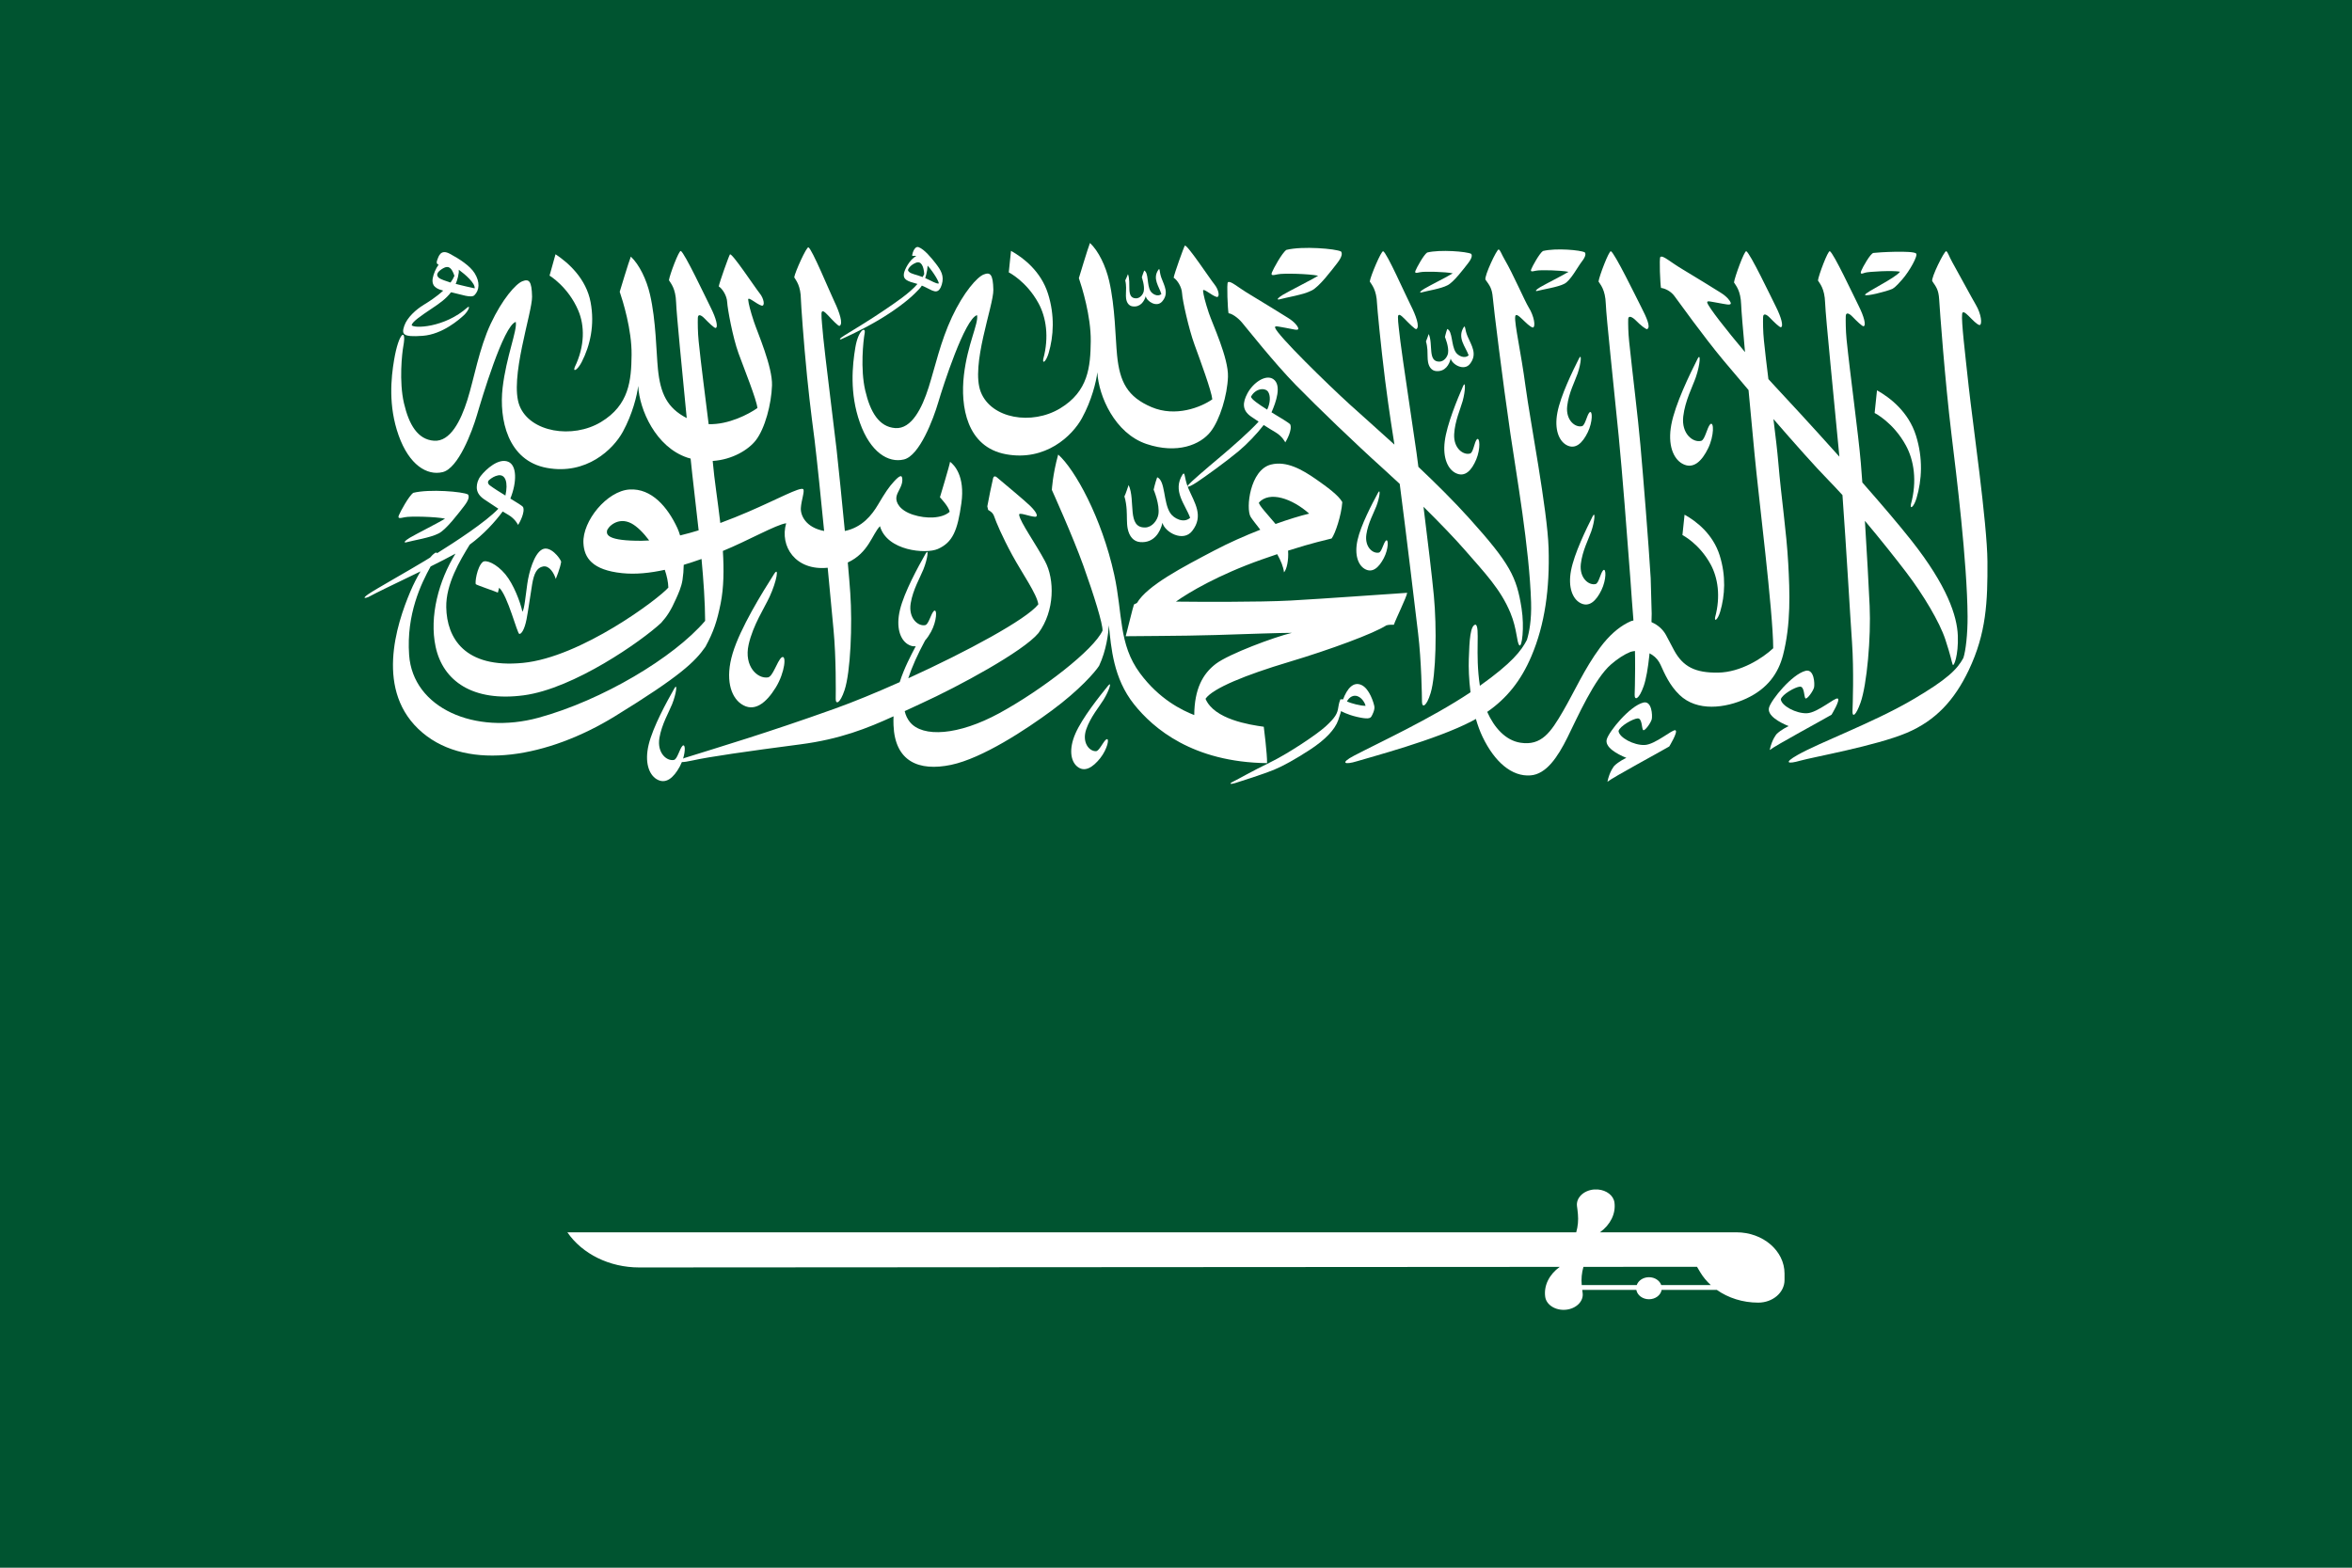
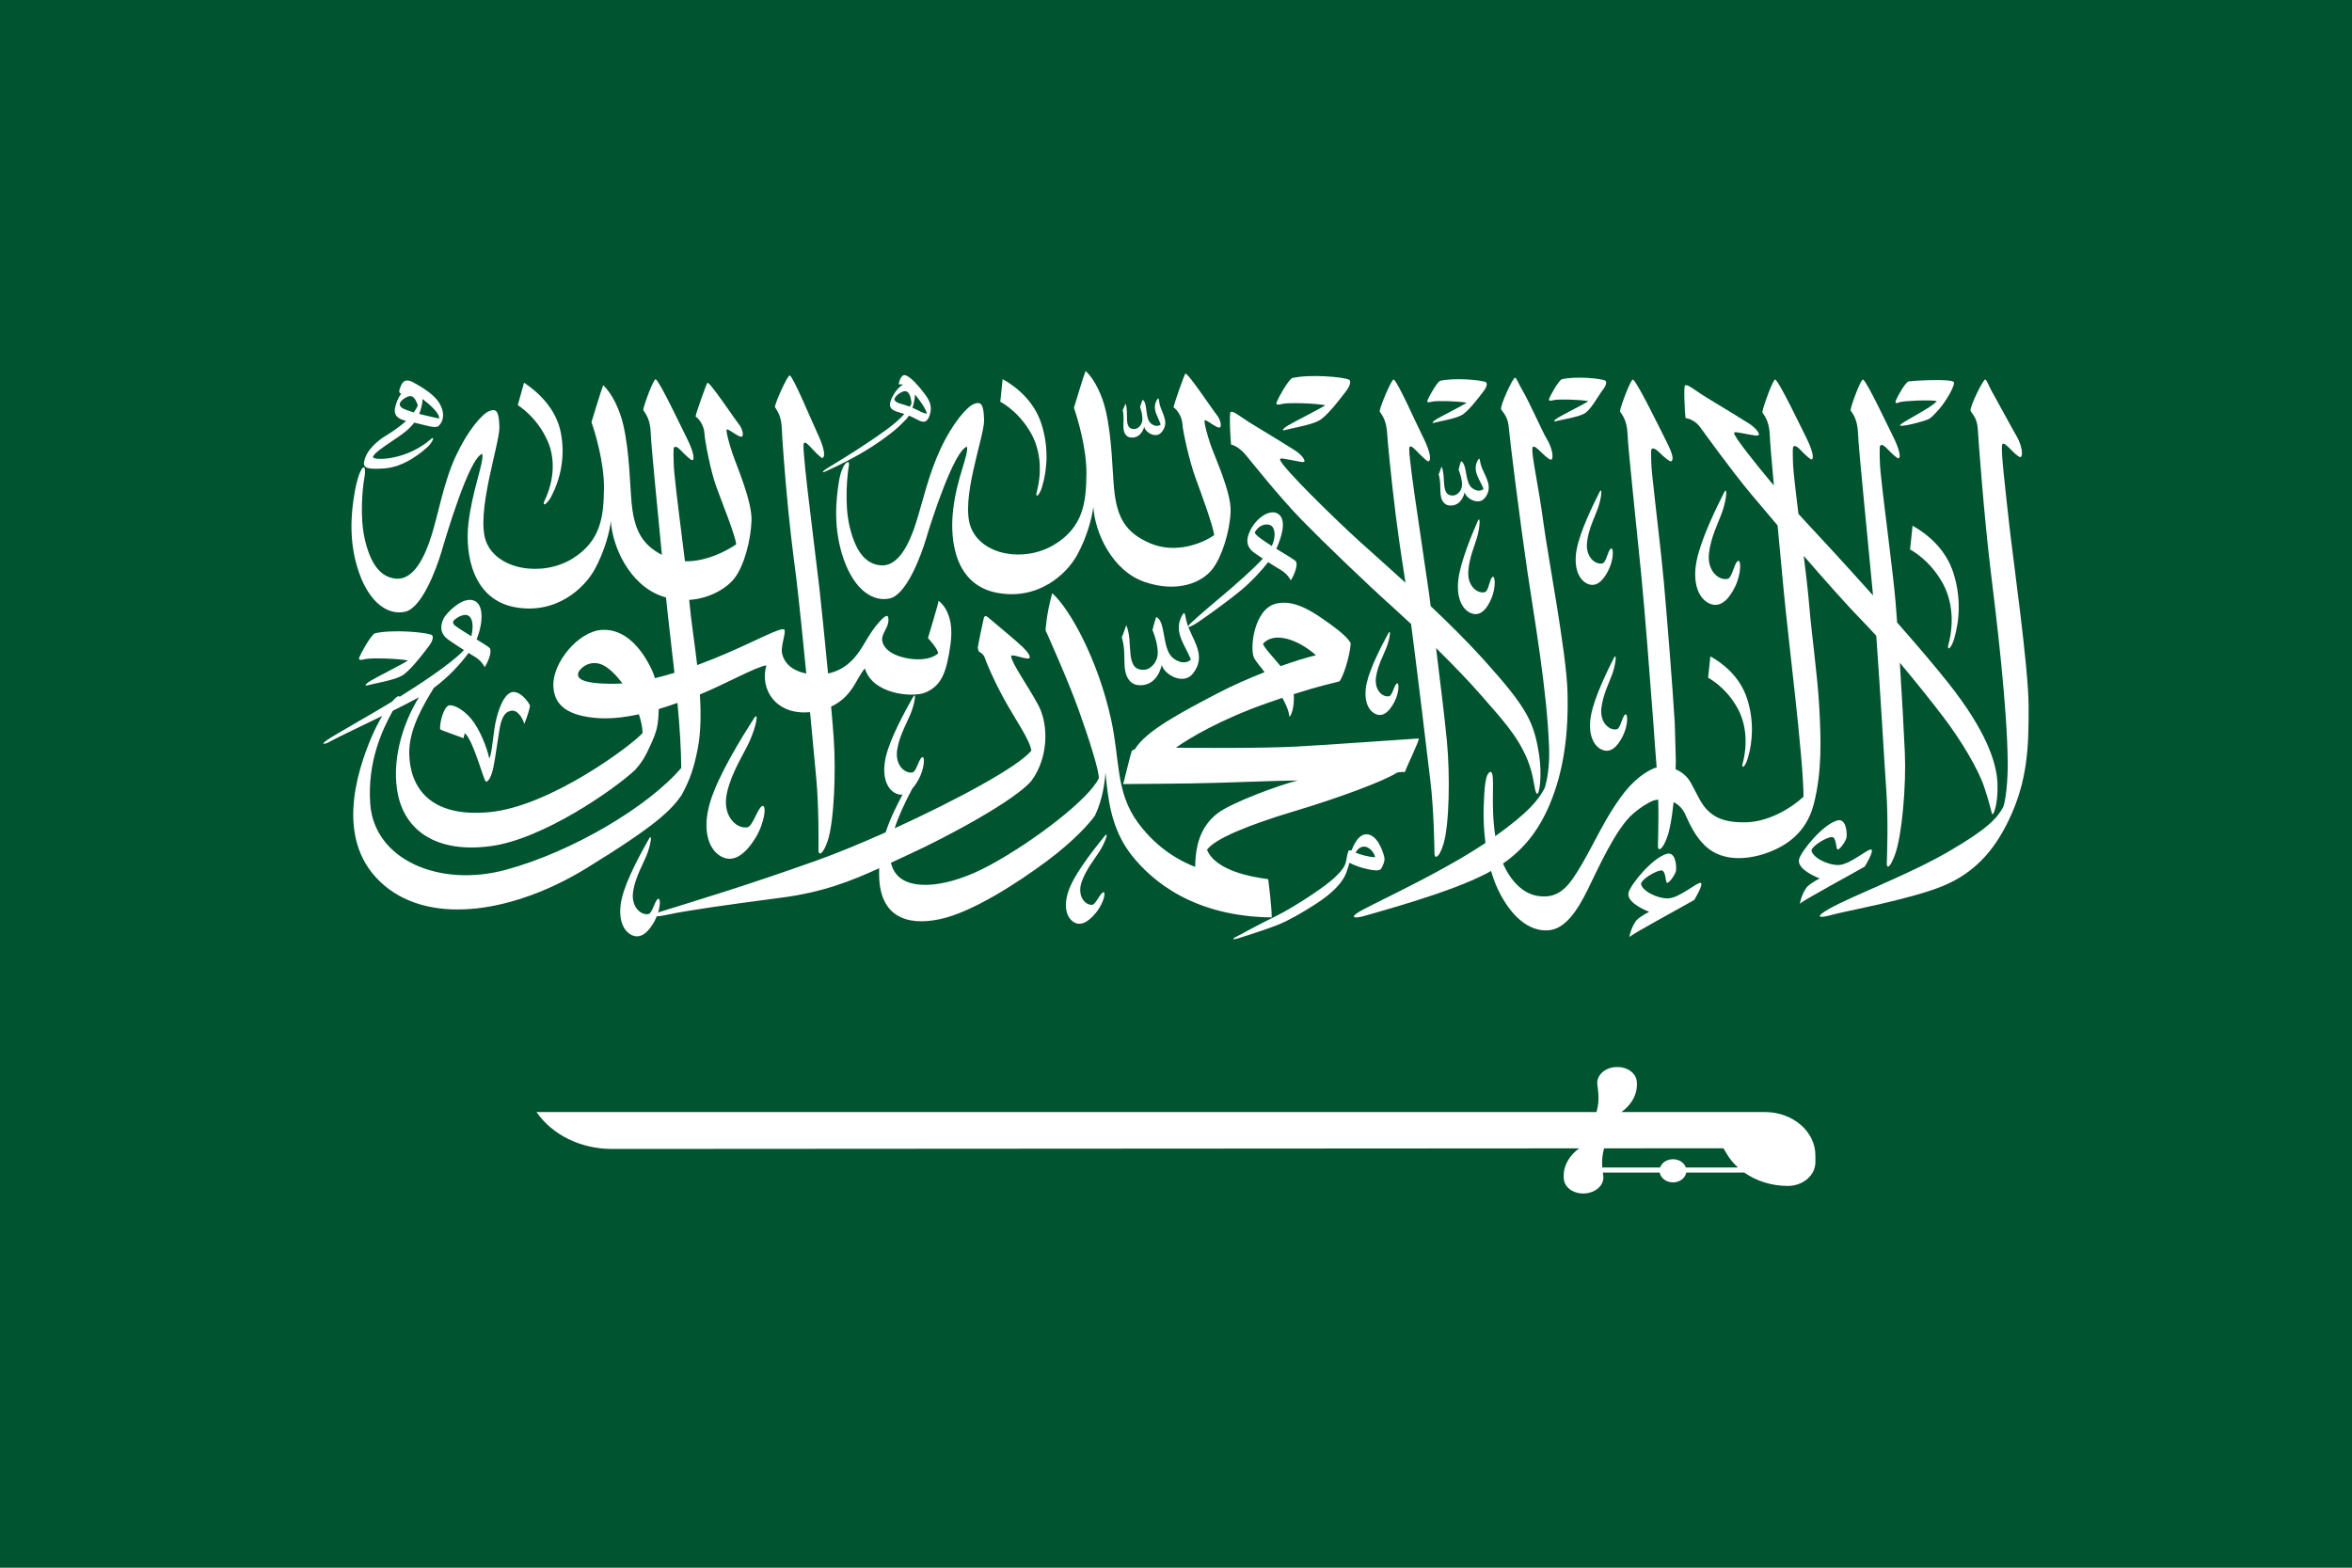
<svg xmlns="http://www.w3.org/2000/svg" width="900" height="600" enable-background="new 0 0 1773 1182" version="1.1" viewBox="0 0 900 600">
  <path id="green" d="m0 600h900v-600h-900z" fill="#005430" stroke-width=".375" />
-   <g transform="translate(450 300) scale(1.38) translate(-450 -300)">
+   <g transform="translate(450 300) scale(1.45) translate(-450 -300) translate(0 41)">
    <g id="white" transform="scale(.375)">
      <g id="shahada">
        <g transform="matrix(7.3042,0,0,-6.7531,1800,635.53)">
          <path d="m0 0c-0.023 4.162-1.516 15.373-1.895 19.134-0.378 3.761-0.759 7.173-0.667 7.972 0.09 0.771 1.187-1.072 1.767-1.221 0.3 0.065 0.166 1.229-0.379 2.223-0.369 0.675-1.627 3.199-2.39 4.678-0.359 0.7-0.439 1.106-0.612 1.192-0.172 0.086-1.561-2.945-1.409-3.281 0.379-0.616 0.639-0.91 0.698-1.998 0.06-1.088 0.58-8.856 1.243-14.744 0.499-4.442 1.594-14.012 1.633-19.962 0.011-1.941-0.188-3.791-0.427-4.564-0.613-1.214-1.571-2.309-5.139-4.567-4.011-2.539-9.362-4.652-11.662-6.066-1.43-0.882-0.956-1 0.289-0.614 1.242 0.386 7.664 1.623 10.784 3.049 2.929 1.342 4.83 3.587 6.273 6.862 1.782 4.049 1.918 7.485 1.893 11.907" fill="#fff" />
        </g>
        <g transform="matrix(7.3042,0,0,-6.7531,1709.3,422.03)">
          <path d="m0 0c0.31 0.13 2.877 0.273 3.568 0.119-0.454-0.702-3.532-2.256-3.545-2.541 0.084-0.192 2.126 0.355 2.77 0.659 0.421 0.274 0.702 0.698 1.014 1.05 0.736 0.916 1.609 2.615 1.389 2.828-0.357 0.344-3.856 0.13-4.317 0.059-0.309-0.048-1.093-1.568-1.237-1.958-0.141-0.39 0.048-0.346 0.358-0.216" fill="#fff" />
        </g>
        <g transform="matrix(7.3042,0,0,-6.7531,1747.6,588.62)">
          <path d="m0 0c0.535 1.96 0.667 4.338-0.061 6.841-0.748 2.577-2.606 4.148-3.946 4.953l-0.239-2.481s1.879-1.01 3.164-3.553c0.814-1.613 1.153-3.894 0.51-6.437-0.107-0.631 0.31-0.283 0.572 0.677" fill="#fff" />
        </g>
        <g transform="matrix(7.3042,0,0,-6.7531,1602.4,672.64)">
          <path d="m0 0c0.482 1.765 0.6 3.906-0.054 6.16-0.674 2.321-2.347 3.736-3.554 4.458l-0.216-2.233s1.692-0.91 2.849-3.198c0.734-1.451 1.038-3.508 0.461-5.797-0.096-0.566 0.279-0.254 0.514 0.61" fill="#fff" />
        </g>
        <g transform="matrix(7.3042,0,0,-6.7531,1098.3,444.51)">
          <path d="m0 0c0.774-1.531 1.095-3.699 0.486-6.114-0.102-0.599 0.292-0.27 0.543 0.642 0.506 1.86 0.632 4.12-0.06 6.499-0.711 2.449-2.476 3.94-3.749 4.703l-0.225-2.356s1.785-0.959 3.005-3.374" fill="#fff" />
        </g>
        <g transform="matrix(7.3042,0,0,-6.7531,758,449.86)">
          <path d="m0 0c0.65-1.648 0.694-3.873-0.356-6.217-0.204-0.589 0.293-0.31 0.71 0.571 0.852 1.801 1.33 4.055 0.898 6.545-0.443 2.56-2.221 4.305-3.552 5.25l-0.604-2.339s1.879-1.212 2.904-3.81" fill="#fff" />
        </g>
        <g transform="matrix(7.3042,0,0,-6.7531,852.07,698.62)">
          <path d="m0 0c0.826 1.658 1.17 2.774 1.537 4.738 0.321 1.728 0.342 3.724 0.226 5.756 2.472 1.09 5.418 2.899 6.408 3.032-0.677-2.514 0.939-5.227 4.203-4.873 0.25-2.843 0.464-5.34 0.594-6.821 0.266-3.036 0.226-6.862 0.218-7.527-0.011-0.668 0.436-0.542 0.895 0.946 0.612 1.992 0.801 7.194 0.579 10.634-0.053 0.86-0.143 2.021-0.252 3.344 2.116 1.059 2.468 3.103 3.259 3.974 0.714-2.705 4.644-3.072 5.857-2.493 1.504 0.719 1.997 2.012 2.384 5.013 0.388 3-0.742 4.208-1.146 4.535-0.04-0.363-1.024-3.889-1.024-3.889s0.933-1.066 0.98-1.59c-0.76-0.744-2.363-0.79-3.709-0.316-1.347 0.474-1.76 1.346-1.68 1.931 0.078 0.587 0.585 1.121 0.602 1.836 0.015 0.715-0.302 0.508-0.841-0.125-0.539-0.634-0.887-1.204-1.633-2.565-0.61-1.113-1.6-2.471-3.346-2.859-0.288 3.268-0.617 6.745-0.837 8.929-0.115 1.153-1.264 11.117-1.346 12.232-0.071 0.971-0.204 2.116-0.182 2.654 0.022 0.428 0.27 0.258 0.654-0.19 0.385-0.447 1.058-1.227 1.174-1.166 0.392 0.208-9e-3 1.503-0.522 2.663-0.512 1.163-2.26 5.751-2.627 5.94-0.189 0.096-1.369-2.728-1.439-3.284 0.183-0.348 0.661-0.895 0.678-2.451 6e-3 -0.434 0.264-4.526 0.622-8.395 0.313-3.417 0.728-6.659 0.768-7.036 0.285-2.608 0.631-6.284 0.96-9.898-1.895 0.39-2.399 1.742-2.357 2.513 0.048 0.87 0.411 1.852 0.237 2.074-0.365 0.237-2.537-1.076-5.566-2.487-0.852-0.396-1.812-0.821-2.825-1.224-0.264 2.463-0.612 4.805-0.752 6.596l-0.017 0.199c1.992 0.139 3.623 1.227 4.365 2.263 0.927 1.295 1.575 3.96 1.638 6.002 0.063 2.044-1.462 5.781-1.825 6.969-0.366 1.189-0.555 2.013-0.587 2.424-0.033 0.411 0.824-0.476 1.363-0.65 0.365-0.079 0.239 0.776-0.207 1.363-0.443 0.585-2.839 4.518-3.007 4.242-0.103-0.162-1.063-3.055-1.126-3.498 0.378-0.27 0.82-1.014 0.851-1.727 0.032-0.713 0.56-3.848 1.145-5.59 0.587-1.742 1.837-5.084 1.916-6.003-0.893-0.681-2.926-1.834-4.937-1.765-0.344 3.048-0.78 6.588-1.013 9.095-0.09 0.969-0.096 2.003-0.082 2.543 0.011 0.428 0.296 0.369 0.688-0.071 0.394-0.44 0.998-1.08 1.122-1.034 0.27 0.097 0.036 1.068-0.499 2.221s-2.661 6.03-3.034 6.212c-0.189 0.093-1.141-2.646-1.201-3.205 0.19-0.346 0.677-0.881 0.725-2.437 0.038-1.239 0.596-7.311 1.074-12.659-1.99 1.113-2.669 2.704-2.915 5.375-0.172 1.862-0.189 5.292-0.803 8.161-0.346 1.622-1.075 3.27-1.939 4.145-0.206-0.539-1.126-3.848-1.126-3.848 0.3-0.95 1.233-4.149 1.201-6.921-0.031-2.772-0.233-5.482-3.105-7.349-2.87-1.868-7.175-1.125-8.238 1.789-1.063 2.916 1.3 10.227 1.269 11.953-0.032 1.726-0.317 1.964-0.984 1.679-0.666-0.285-2.029-1.949-3.203-4.656-1.174-2.709-1.696-6.064-2.363-8.345-0.665-2.281-1.73-4.592-3.378-4.464-1.648 0.126-2.535 1.757-3.042 4.116-0.508 2.361-0.197 5.47-0.059 6.267 0.344 1.996-0.453 1.587-0.941-1.547-0.302-1.933-0.602-5.02 0.461-8.251 1.061-3.231 2.87-4.436 4.455-4.023 1.586 0.411 2.98 4.434 3.472 6.241 0.491 1.804 2.688 9.817 3.932 10.211 0.174-0.903-0.967-3.814-1.332-7.219-0.364-3.405 0.485-7.979 4.481-8.77 3.996-0.792 6.707 2.011 7.69 3.957 0.984 1.949 1.443 3.992 1.554 5.021 0.128-2.612 1.776-6.691 4.977-7.854l0.33-0.103c0.197-2.138 0.518-4.929 0.813-7.86-0.623-0.208-1.252-0.396-1.878-0.558-0.08 0.281-0.168 0.556-0.275 0.809-0.977 2.273-2.594 4.368-4.835 4.223-2.289-0.147-4.785-3.451-4.676-5.864 0.072-1.623 0.898-2.955 3.902-3.296 1.372-0.157 2.829 8e-3 4.334 0.363 0.212-0.671 0.346-1.338 0.361-1.946-0.952-1.204-8.829-7.63-14.727-8.248-5.898-0.617-7.697 2.727-7.756 6.084-0.044 2.554 1.376 5.103 2.374 6.867 1.428 1.13 2.6 2.543 3.34 3.633 0.201-0.134 0.392-0.258 0.574-0.373 0.705-0.443 0.986-1.105 0.986-1.105 0.13 0.216 0.736 1.396 0.499 1.973-0.109 0.142-0.642 0.497-1.283 0.918 0.673 1.814 0.664 3.625-0.208 4.028-0.975 0.449-2.248-0.799-2.797-1.56-0.285-0.396-0.394-0.845-0.396-1.222-4e-3 -0.485 0.207-0.923 0.729-1.313 0.52-0.384 1.003-0.732 1.457-1.046-1.289-1.464-4.335-3.609-6.199-4.869-0.069 0.185-0.342-0.01-0.709-0.478l-0.505-0.337c-1.487-0.984-5.053-3.145-5.754-3.674-0.702-0.53-0.262-0.434 0-0.316 0.495 0.289 1.145 0.639 1.875 1.025 1.034 0.547 2.237 1.166 3.413 1.787-0.348-0.638-0.708-1.384-1.027-2.198-1.403-3.583-3.671-11.009 1.235-15.477 4.694-4.277 12.762-2.65 19.453 1.795 6.692 4.446 8.137 6.009 9.183 7.625m-21.816 17.664c-0.232 0.185-0.264 0.432-0.075 0.604 0.241 0.222 0.549 0.432 0.899 0.503 0.742 0.149 1.038-0.773 0.74-2.209-0.564 0.373-1.144 0.765-1.564 1.102m15.348-6.057c-3.407-0.017-3.564 0.652-3.5 1.08 0.063 0.426 1.124 1.595 2.47 0.824 0.569-0.327 1.21-1.011 1.803-1.87-0.262-0.021-0.52-0.032-0.773-0.034m-10.435-19.379c-6.437-1.9-12.716 1.044-13.096 6.873-0.291 4.451 1.21 7.805 2.178 9.695 0.923 0.494 1.795 0.974 2.516 1.404-1.685-2.935-2.671-6.866-2.012-10.196 0.746-3.772 3.78-6.059 8.917-5.321 5.086 0.729 11.963 5.961 13.913 7.934 0.594 0.712 0.986 1.354 1.52 2.662 0.22 0.537 0.529 1.246 0.644 2.047 0.075 0.522 0.115 1.08 0.124 1.648 0.597 0.193 1.197 0.409 1.801 0.641 0.205-2.388 0.356-4.742 0.365-6.778-3.169-4.02-10.433-8.708-16.87-10.609" fill="#fff" />
        </g>
        <g transform="matrix(7.3042,0,0,-6.7531,1551,647.88)">
          <path d="m0 0c-0.218 3.9-0.744 10.959-1.038 14.54-0.26 3.187-0.771 7.555-1.145 11.4-0.094 0.968-0.104 1.895-0.094 2.434 0.011 0.426 0.405 0.262 0.799-0.176s1.01-0.988 1.126-0.921c0.385 0.216-0.076 1.284-0.617 2.433-0.541 1.151-2.686 5.912-3.059 6.093-0.19 0.092-1.195-2.76-1.253-3.319 0.192-0.344 0.683-0.877 0.736-2.433 0.054-1.557 0.781-8.715 1.306-14.504 0.364-4.024 0.834-10.59 1.176-15.541-0.017-8e-3 0.323-4.707 0.36-5.235 0.21-3.04 0.101-6.865 0.08-7.529-0.023-0.667 0.428-0.551 0.912 0.929 0.493 1.511 0.774 4.885 0.812 7.931z" fill="#fff" />
        </g>
        <g transform="matrix(7.3042,0,0,-6.7531,1417.5,555.68)">
          <path d="m0 0c-0.66-0.218-1.696 0.537-1.617 2.12 0.072 1.43 0.638 2.769 0.856 3.614 0.3 1.166 0.302 2.29 0.048 1.653-0.572-1.424-1.637-4.177-1.857-6.045-0.221-1.868 0.339-3.072 1.1-3.483 0.948-0.515 1.631 0.302 2.093 1.506 0.444 1.153 0.36 2.499 0.052 2.182-0.258-0.331-0.354-1.44-0.675-1.547" fill="#fff" />
        </g>
        <g transform="matrix(7.3042,0,0,-6.7531,1348.2,594.54)">
          <path d="m0 0c0.35 1.006 0.432 1.992 0.163 1.451-0.607-1.212-1.744-3.554-2.077-5.181-0.332-1.627 0.071-2.728 0.711-3.145 0.798-0.522 1.455 0.147 1.952 1.172 0.475 0.981 0.499 2.172 0.207 1.914-0.252-0.272-0.419-1.239-0.707-1.31-0.599-0.143-1.453 0.597-1.268 1.985 0.168 1.25 0.765 2.387 1.019 3.114" fill="#fff" />
        </g>
        <g transform="matrix(7.3042,0,0,-6.7531,1146.4,737.86)">
          <path d="m0 0c0.585 1.027 0.876 2.092 0.47 1.554-0.906-1.202-2.621-3.535-3.313-5.246-0.69-1.711-0.47-2.996 0.145-3.581 0.767-0.73 1.622-0.13 2.369 0.889 0.717 0.977 0.985 2.273 0.61 2.052-0.329-0.249-0.705-1.272-1.036-1.291-0.681-0.036-1.467 0.945-0.985 2.423 0.436 1.334 1.317 2.456 1.74 3.2" fill="#fff" />
        </g>
        <g transform="matrix(7.3042,0,0,-6.7531,1500.2,535.46)">
          <path d="m0 0c-0.671-0.182-1.663 0.631-1.497 2.208 0.151 1.423 0.792 2.728 1.055 3.558 0.366 1.149 0.429 2.27 0.14 1.65-0.648-1.392-1.864-4.08-2.189-5.934-0.325-1.853 0.166-3.086 0.904-3.539 0.92-0.564 1.644 0.212 2.174 1.39 0.507 1.126 0.499 2.474 0.172 2.174-0.275-0.318-0.432-1.419-0.759-1.507" fill="#fff" />
        </g>
        <g transform="matrix(7.3042,0,0,-6.7531,1498.7,666.11)">
          <path d="m0 0c0.918-0.564 1.646 0.212 2.174 1.39 0.506 1.126 0.499 2.474 0.174 2.174-0.277-0.316-0.434-1.419-0.761-1.507-0.671-0.181-1.665 0.631-1.497 2.208 0.151 1.423 0.791 2.729 1.055 3.558 0.365 1.149 0.428 2.272 0.14 1.65-0.65-1.392-1.864-4.08-2.189-5.932-0.325-1.855 0.166-3.088 0.904-3.541" fill="#fff" />
        </g>
        <g transform="matrix(7.3042,0,0,-6.7531,1584.4,499.22)">
          <path d="m0 0c0.442 1.39 0.518 2.747 0.168 1.996-0.786-1.684-2.256-4.936-2.65-7.181-0.392-2.243 0.203-3.734 1.096-4.283 1.111-0.682 1.99 0.257 2.631 1.681 0.611 1.363 0.602 2.996 0.208 2.631-0.333-0.383-0.524-1.715-0.92-1.822-0.81-0.22-2.013 0.763-1.81 2.671 0.183 1.722 0.958 3.301 1.277 4.307" fill="#fff" />
        </g>
        <g transform="matrix(7.3042,0,0,-6.7531,899.52,661.58)">
          <path d="m0 0c0.723 1.694 0.985 3.39 0.453 2.487-1.191-2.021-3.434-5.934-4.2-8.706-0.767-2.773-0.199-4.721 0.856-5.52 1.316-0.992 2.535 0.084 3.512 1.795 0.935 1.641 1.121 3.696 0.582 3.285-0.465-0.44-0.867-2.094-1.377-2.181-1.048-0.178-2.44 1.204-1.954 3.579 0.44 2.143 1.606 4.035 2.128 5.261" fill="#fff" />
        </g>
        <g transform="matrix(7.3042,0,0,-6.7531,1639,775)">
          <path d="m0 0c0.554 0.491 5.372 3.298 6.259 3.868 0 0 0.907 1.6 0.635 1.77-0.273 0.17-2.032-1.56-3.126-1.608-1.095-0.048-2.594 0.822-2.642 1.535 0.142 0.538 1.459 1.346 1.935 1.379 0.476 0.03 0.399-1.142 0.558-1.285 0.159-0.141 0.792 0.809 0.872 1.205 0.078 0.395 0.013 2.049-0.858 1.812-1.379-0.377-3.459-3.143-3.696-4.013-0.239-0.872 1.046-1.631 1.984-2.044-0.08-0.032-0.78-0.396-1.223-0.87 0 0-0.476-0.577-0.698-1.749" fill="#fff" />
        </g>
        <g transform="matrix(7.3042,0,0,-6.7531,1519,798.48)">
          <path d="m0 0c0.554 0.491 5.372 3.296 6.259 3.868 0 0 0.909 1.6 0.635 1.77-0.273 0.17-2.032-1.56-3.126-1.608-1.095-0.048-2.594 0.822-2.642 1.535 0.142 0.538 1.459 1.346 1.935 1.377 0.476 0.032 0.399-1.139 0.558-1.281 0.159-0.143 0.792 0.807 0.872 1.203 0.078 0.395 0.011 2.049-0.858 1.812-1.379-0.379-3.459-3.143-3.696-4.015-0.239-0.87 1.046-1.629 1.982-2.042-0.078-0.032-0.778-0.395-1.221-0.87 0 0-0.476-0.577-0.698-1.749" fill="#fff" />
        </g>
        <g transform="matrix(7.3042,0,0,-6.7531,1248.7,458.72)">
          <path d="m0 0c0.432-0.543 3.262-4.432 5.479-6.877 2.216-2.447 6.015-6.407 8.806-9.121 0.54-0.526 1.113-1.096 1.696-1.689 0.704-5.846 1.518-13.285 1.86-16.361 0.337-3.029 0.387-6.854 0.394-7.52 6e-3 -0.667 0.45-0.531 0.872 0.966 0.566 2.009 0.631 7.211 0.331 10.647-0.186 2.122-0.625 6.097-1.05 9.762 1.648-1.761 3.205-3.508 4.254-4.816 1.929-2.401 3.552-4.212 4.541-6.793 0.7-1.826 0.629-3.279 0.916-3.566 0.248-0.248 0.522 1.937 0.216 4.056-0.496 3.441-1.176 4.9-5.26 9.813-1.558 1.878-3.392 3.841-5.185 5.676-0.069 0.566-0.132 1.09-0.189 1.555-0.142 1.149-1.526 11.083-1.635 12.196-0.093 0.969-0.256 2.11-0.243 2.649 0.01 0.429 0.262 0.262 0.658-0.176 0.394-0.437 1.084-1.202 1.201-1.135 0.386 0.216-0.044 1.499-0.585 2.65-0.539 1.149-2.396 5.695-2.769 5.875-0.189 0.092-1.302-2.759-1.359-3.317 0.193-0.344 0.683-0.88 0.736-2.434 0.015-0.434 0.371-4.52 0.818-8.378 0.396-3.409 0.886-6.642 0.937-7.016l2e-3 -0.029c-1.849 1.824-3.478 3.373-4.466 4.346-2.31 2.271-7.412 7.66-7.617 8.467-0.046 0.255 0.35 0.098 1.078-0.028 0.731-0.127 1.381-0.396 1.264-8e-3 -0.053 0.183-0.333 0.635-1.03 1.101-0.698 0.467-2.486 1.677-3.816 2.533-1.333 0.855-1.993 1.572-2.268 1.367-0.136-0.101-0.015-3.03 0.065-3.395 0.333-0.031 0.918-0.455 1.348-1" fill="#fff" />
        </g>
        <g transform="matrix(7.3042,0,0,-6.7531,1275.3,423.15)">
          <path d="m0 0c0.547 0.13 3.139 0.059 4.08-0.155-0.394-0.296-3.046-1.745-3.57-2.09-0.521-0.346-0.653-0.546-0.391-0.512 0.76 0.228 2.473 0.512 3.294 0.975 0.774 0.392 2.093 2.304 2.606 3.017 0.51 0.713 0.51 1.069 0.38 1.26-0.524 0.308-3.902 0.617-5.531 0.18-0.451-0.331-1.333-2.094-1.463-2.461-0.13-0.369 0.048-0.344 0.595-0.214" fill="#fff" />
        </g>
        <g transform="matrix(7.3042,0,0,-6.7531,1380.6,421.6)">
          <path d="m0 0c0.442 0.105 2.531 0.048 3.288-0.124-0.317-0.239-2.453-1.407-2.875-1.687-0.423-0.277-0.528-0.439-0.317-0.411 0.613 0.182 1.994 0.411 2.655 0.786 0.623 0.316 1.686 1.857 2.099 2.43 0.411 0.576 0.411 0.862 0.306 1.015-0.42 0.251-3.143 0.499-4.456 0.146-0.364-0.266-1.073-1.687-1.178-1.983-0.107-0.296 0.038-0.277 0.478-0.172" fill="#fff" />
        </g>
        <g transform="matrix(7.3042,0,0,-6.7531,1466.2,420.5)">
          <path d="m0 0c0.44 0.105 2.529 0.048 3.286-0.124-0.315-0.239-2.452-1.407-2.875-1.685-0.421-0.279-0.526-0.441-0.315-0.413 0.613 0.182 2.101 0.413 2.762 0.786 0.624 0.316 1.363 1.857 1.776 2.432 0.413 0.574 0.413 0.862 0.306 1.013-0.42 0.251-2.929 0.499-4.24 0.148-0.364-0.268-1.075-1.689-1.18-1.985s0.038-0.277 0.48-0.172" fill="#fff" />
        </g>
        <g transform="matrix(7.3042,0,0,-6.7531,1412.8,462.19)">
          <path d="m0 0c-0.694-1.182 0.176-2.136 0.493-3.091-0.428-0.423-1.086-0.037-1.306 0.334-0.468 0.761-0.311 2.312-0.862 2.551-0.141-0.419-0.233-0.884-0.233-0.884s0.419-1.061 0.314-1.763c-0.067-0.424-0.413-0.919-0.87-0.929-1.218-0.032-0.618 1.918-1.088 3.023-0.096-0.27-0.165-0.56-0.277-0.813 0.086-0.288 0.133-0.692 0.147-0.925 0.028-0.463-6e-3 -0.962 0.067-1.357 0.101-0.559 0.388-0.93 0.826-0.966 0.91-0.078 1.325 0.719 1.462 1.373 0.157-0.667 1.36-1.402 1.952-0.583 0.784 1.08 0.157 2.005-0.245 3.021-0.29 0.751-0.206 1.244-0.38 1.009" fill="#fff" />
        </g>
        <g transform="matrix(7.3042,0,0,-6.7531,1163.1,441.02)">
          <path d="m0 0c0.063-0.486 0.294-0.818 0.671-0.868 0.778-0.107 1.172 0.562 1.319 1.118 0.103-0.581 1.109-1.265 1.656-0.587 0.723 0.897 0.222 1.721-0.08 2.614-0.216 0.662-0.123 1.082-0.283 0.887-0.65-0.986 0.059-1.849 0.29-2.686-0.388-0.344-0.937 0.017-1.111 0.344-0.37 0.677-0.168 2.006-0.63 2.237-0.14-0.356-0.239-0.751-0.239-0.751s0.313-0.933 0.191-1.532c-0.075-0.363-0.394-0.774-0.79-0.763-1.049 0.025-0.447 1.679-0.805 2.65-0.093-0.227-0.166-0.476-0.275-0.686 0.063-0.254 0.086-0.602 0.086-0.805 8e-3 -0.4-0.044-0.826 0-1.172" fill="#fff" />
        </g>
        <g transform="matrix(7.3042,0,0,-6.7531,1344.4,750.3)">
          <path d="m0 0c0.117 0.201 0.375 0.753 0.31 1.13s-0.492 1.95-1.321 2.344c-0.824 0.394-1.448-0.432-1.843-1.581l-0.274 7e-3c-0.065-0.17-0.147-0.424-0.212-0.883-0.092-0.663-0.266-1.09-1.317-2.122-0.884-0.864-3.748-2.939-5.604-3.914-1.858-0.977-3.195-1.82-3.688-2.076-0.491-0.252-0.348-0.346 0.143-0.187 0.49 0.158 2.956 1.017 3.939 1.455 0.981 0.441 2.181 1.166 3.627 2.181 1.608 1.128 2.569 2.256 2.892 3.256 0.23 0.713 0.289 0.998 0.289 0.998s0.604-0.386 1.629-0.639c1.021-0.254 1.311-0.172 1.43 0.031m-1.386 2.235c0.455-0.187 0.732-0.723 0.814-1.048-0.522-0.013-1.483 0.274-1.892 0.474 0.246 0.515 0.674 0.738 1.078 0.574" fill="#fff" />
        </g>
        <g transform="matrix(7.3042,0,0,-6.7531,1264.9,757.77)">
          <path d="m0 0c-1.426 0.214-5.019 0.805-5.898 3.061 0.738 1.164 4.137 2.638 8.395 4.017 4.258 1.376 8.707 3.162 9.903 4.024 0.262 0.096 0.769 0.067 0.769 0.067 0.214 0.667 1.283 3.009 1.35 3.499-1.19-0.073-8.525-0.656-11.783-0.845-3.26-0.19-9.538-0.144-11.63-0.119 1.283 0.998 4.328 2.946 8.68 4.608 0.564 0.216 1.086 0.411 1.573 0.587 0.362-0.698 0.631-1.388 0.687-1.989 0.277 0.308 0.485 1.329 0.415 2.377 2.537 0.876 3.844 1.166 4.408 1.331 0.356 0.499 0.987 2.517 1.081 3.984-0.379 0.747-1.566 1.677-2.622 2.476-1.455 1.099-3.024 2.057-4.59 1.638-2.141-0.568-2.57-4.822-2.071-5.724 0.159-0.285 0.536-0.79 0.981-1.413-1.564-0.665-3.2-1.447-4.642-2.269-3.212-1.83-6.798-3.832-7.844-5.757l-0.3-0.158c-0.084-0.182-0.746-3.161-0.842-3.482 0.668 0.025 5.656 0.015 9.13 0.132 3.472 0.12 6.508 0.239 7.697 0.239-1.761-0.451-6.376-2.306-7.703-3.397-1.327-1.094-2.161-2.757-2.183-5.608-1.237 0.524-3.536 1.721-5.495 4.587-2.184 3.194-1.732 6.479-2.606 10.79-1.27 6.256-3.982 11.538-5.671 13.154-0.569-2.208-0.642-3.872-0.642-3.872s2.116-5.06 3.187-8.29c1.071-3.231 1.986-6.414 1.941-7.127-0.882-2.092-6.103-6.474-10.454-9.039-4.126-2.432-7.761-2.694-9.049-0.962-0.253 0.338-0.425 0.738-0.522 1.191 0.56 0.283 1.122 0.568 1.698 0.853 3.71 1.828 10.299 5.676 11.843 7.695 1.666 2.447 1.643 5.892 0.666 7.864-0.973 1.971-2.499 4.253-2.618 5.06-0.093 0.381 0.991-0.155 1.631-0.191 0.31 0.025 0.155 0.476-0.51 1.189-0.532 0.568-2.589 2.411-3.375 3.13-0.197 0.183-0.344 0.109-0.384-0.084-0.153-0.736-0.466-2.312-0.587-3.09l0.084-0.392c0.226-0.145 0.486-0.308 0.612-0.715 0.178-0.577 0.801-2.187 1.822-4.219 1.023-2.031 2.501-4.273 2.646-5.405-1.202-1.658-7.263-5.189-13.167-8.099 0.365 1.224 0.941 2.608 1.705 4.145 0.217 0.26 0.415 0.581 0.599 0.943 0.589 1.164 0.646 2.587 0.289 2.286-0.306-0.319-0.526-1.474-0.876-1.552-0.717-0.159-1.723 0.746-1.47 2.401 0.229 1.493 0.967 2.841 1.286 3.704 0.442 1.194 0.563 2.374 0.228 1.732-0.753-1.434-2.166-4.212-2.6-6.153-0.432-1.938 0.027-3.263 0.784-3.776 0.283-0.195 0.554-0.256 0.812-0.218-0.518-1.066-1.158-2.374-1.625-3.934-2.374-1.149-4.684-2.176-6.596-2.916-6.873-2.661-11.771-4.229-15.197-5.393l-0.134-0.065c0.252 0.881 0.218 1.633-0.052 1.407-0.306-0.321-0.525-1.476-0.875-1.552-0.717-0.159-1.723 0.745-1.471 2.401 0.23 1.493 0.968 2.839 1.287 3.703 0.44 1.193 0.562 2.375 0.228 1.732-0.754-1.434-2.166-4.212-2.6-6.152-0.433-1.939 0.026-3.264 0.782-3.778 0.942-0.64 1.745 0.145 2.361 1.359l0.216 0.499c0.214 0 0.575 0.054 1.114 0.184 1.57 0.382 5.495 0.998 10.892 1.759 3.996 0.562 6.755 1.749 9.422 3.07-0.012-0.319-0.015-0.644-2e-3 -0.979 0.145-3.961 2.545-5.079 5.827-4.338 3.166 0.719 7.581 3.859 10.227 5.977 2.759 2.208 4.351 4.181 4.757 4.869 0.736 1.687 0.938 3.551 0.988 4.43 0.241-2.422 0.436-5.774 2.554-8.649 1.95-2.646 5.946-6.338 13.462-6.439 0.025 0.967-0.333 3.986-0.333 3.986m-0.497 24.544c1.076 1.306 3.372 0.452 5.095-1.204-0.883-0.224-2.082-0.623-3.405-1.134-0.786 1.025-1.663 2.013-1.69 2.338" fill="#fff" />
        </g>
        <g transform="matrix(7.3042,0,0,-6.7531,952.63,471.1)">
          <path d="m0 0c0.488 0.241 1.981 0.967 3.59 1.981 1.606 1.007 3.115 2.227 3.853 3.038 0.283 0.311 0.535 0.554 0.696 0.843 0.482-0.216 0.814-0.44 1.021-0.528 0.311-0.13 0.726-0.317 0.996 0.641 0.269 0.957-0.088 1.575-0.614 2.313-0.445 0.619-1.151 1.549-1.724 1.78-0.486 0.197-0.717-0.977-0.643-0.948h0.325l0.063-0.033c-0.669-0.365-1.187-1.501-1.239-1.9-0.053-0.434 0.023-0.754 0.983-1.021l0.386-0.123c-0.801-1.026-2.294-2.087-3.311-2.839-1.443-1.07-3.491-2.407-4.074-2.793-0.583-0.384-0.534-0.505-0.308-0.411m8.672 7.538 0.052 0.513c0.675-0.832 1.176-1.822 1.126-1.962-0.31-0.027-0.696 0.283-1.371 0.595 0.075 0.248 0.138 0.522 0.193 0.854m-1.938-1e-3c-4e-3 0.156 0.256 0.59 0.806 0.827 0.549 0.239 0.792-0.428 0.84-1.24l-0.163-0.325-0.495 0.185c-0.524 0.166-0.878 0.26-0.988 0.553" fill="#fff" />
        </g>
        <g transform="matrix(7.3042,0,0,-6.7531,1215.5,576.87)">
          <path d="m0 0c0.792 0.566 2.969 2.266 4.204 3.38 0.859 0.774 1.868 1.914 2.553 2.878 0.43-0.301 0.831-0.568 1.196-0.8 0.704-0.445 0.987-1.105 0.987-1.105 0.13 0.216 0.736 1.398 0.499 1.973-0.142 0.188-1.008 0.735-1.893 1.321 0.449 1.09 1.067 2.975 0.182 3.635-0.757 0.56-2.034-0.367-2.625-1.57-0.488-0.996-0.551-1.841 0.38-2.533 0.262-0.195 0.513-0.379 0.759-0.554-0.939-1.111-2.669-2.755-3.9-3.874-1.529-1.384-2.975-2.741-3.227-3.065l-0.073-0.126c-0.334 1.006-0.243 1.627-0.491 1.293-1.071-1.817 0.271-3.289 0.759-4.759-0.66-0.648-1.671-0.053-2.01 0.514-0.722 1.174-0.481 3.558-1.326 3.927-0.218-0.644-0.36-1.361-0.36-1.361s0.643-1.633 0.48-2.711c-0.101-0.652-0.635-1.415-1.336-1.428-1.876-0.052-0.951 2.95-1.675 4.65-0.147-0.417-0.252-0.863-0.428-1.249 0.133-0.447 0.206-1.067 0.225-1.426 0.048-0.713-6e-3 -1.478 0.105-2.09 0.155-0.86 0.597-1.432 1.272-1.485 1.399-0.123 2.038 1.107 2.25 2.11 0.241-1.026 2.094-2.154 3.005-0.896 1.207 1.663 0.241 3.087-0.376 4.651l-0.073 0.203c0.086-0.033 0.409 0.12 0.937 0.497m5.472 9.364c0.464 0.931 1.441 1.01 1.734 0.522 0.233-0.388 0.252-1.145-0.098-1.944-0.862 0.585-1.631 1.158-1.636 1.422" fill="#fff" />
        </g>
        <g transform="matrix(7.3042,0,0,-6.7531,992.43,536.89)">
          <path d="m0 0c-1.648 0.126-2.535 1.759-3.042 4.118-0.508 2.359-0.197 5.47-0.059 6.267 0.138 0.796-0.639 0.385-0.941-1.548-0.3-1.931-0.602-5.019 0.461-8.252 1.061-3.229 2.87-4.434 4.455-4.021 1.585 0.411 2.98 4.434 3.472 6.239 0.491 1.806 2.688 9.171 3.932 9.567 0.174-0.903-0.967-3.168-1.332-6.573-0.363-3.405 0.269-7.871 4.265-8.663 3.996-0.793 6.707 2.011 7.69 3.96 0.984 1.946 1.443 3.992 1.554 5.02 0.128-2.613 1.776-6.693 4.977-7.856 3.093-1.124 5.456-0.095 6.5 1.362 0.927 1.294 1.682 3.959 1.747 6.003 0.063 2.042-1.569 5.779-1.934 6.969-0.366 1.187-0.555 2.011-0.587 2.422-0.031 0.411 0.826-0.476 1.365-0.65 0.365-0.079 0.237 0.776-0.207 1.363-0.443 0.585-2.841 4.518-3.009 4.244-0.103-0.164-1.063-3.057-1.126-3.5 0.38-0.27 0.82-1.014 0.853-1.727 0.03-0.713 0.665-3.848 1.252-5.59s1.728-5.084 1.808-6.003c-1.141-0.87-3.711-1.977-6.152-0.855-2.441 1.126-3.22 2.757-3.489 5.671-0.172 1.862-0.189 5.292-0.803 8.16-0.346 1.621-1.075 3.269-1.941 4.144-0.204-0.537-1.124-3.848-1.124-3.848 0.3-0.95 1.233-4.149 1.203-6.921-0.033-2.77-0.235-5.481-3.107-7.349-2.87-1.868-6.959-1.124-8.022 1.791-1.063 2.914 1.3 9.47 1.269 11.196-0.032 1.726-0.319 1.965-0.984 1.679-0.666-0.285-2.031-1.949-3.203-4.656-1.174-2.709-1.695-5.416-2.363-7.697-0.665-2.281-1.73-4.592-3.378-4.466" fill="#fff" />
        </g>
        <g transform="matrix(7.3042,0,0,-6.7531,642.92,468.66)">
          <path d="m0 0c2.028 0.159 3.742 1.822 4.185 2.264 0.444 0.445 0.683 1.108 0.365 0.856-2.346-2.265-5.485-2.329-5.661-1.948 0.08 0.38 0.906 0.998 2.111 1.868 0.732 0.529 1.384 1.025 1.872 1.728l0.133-0.025c0.893-0.212 1.924-0.634 2.239-0.296 0.513 0.547 0.581 1.443 0.025 2.409-0.47 0.82-1.566 1.583-2.518 2.134-0.95 0.548-1.134-0.327-1.256-0.639-0.117-0.291-0.069-0.539 0.132-0.545-0.306-0.451-0.524-1.032-0.604-1.512-0.052-0.31-0.01-0.564 0.107-0.773 0.034-0.059 0.21-0.292 0.543-0.43l0.413-0.139c-0.711-0.71-1.53-1.266-1.96-1.547-0.776-0.507-1.696-1.394-1.981-2.311-0.286-0.92-0.175-1.253 1.855-1.094m3.585 6.47 0.078 0.468v0.3c0.643-0.506 1.671-1.464 1.608-2.038-0.407 0.1-1.183 0.277-1.92 0.482 0.094 0.239 0.171 0.501 0.234 0.788m-1.906-0.146c-0.473 0.408-0.012 0.815 0.407 1.077 0.541 0.338 0.858 0.059 1.135-0.828-0.097-0.254-0.233-0.501-0.393-0.738-0.421 0.141-1.014 0.367-1.149 0.489" fill="#fff" />
        </g>
        <g transform="matrix(7.3042,0,0,-6.7531,687.36,635.95)">
          <path d="m0 0c-0.583-0.547-0.809-2.327-0.69-2.434 0.118-0.107 1.94-0.772 2.225-0.916l0.13 0.536c0.868-0.843 1.83-5.049 2.044-5.061 0.214-0.011 0.524 0.476 0.727 1.593 0.187 1.036 0.374 2.586 0.569 3.848 0.182 1.155 0.465 1.816 1.107 1.948 0.643 0.13 1.119-0.761 1.285-1.367 0 0 0.451 1.165 0.547 1.889-0.107 0.381-1.107 1.817-1.927 1.342-0.821-0.476-1.335-2.491-1.501-3.751-0.167-1.258-0.295-2.818-0.497-3.068-0.212 1.074-0.891 2.996-1.711 4.076-0.922 1.21-2 1.654-2.308 1.365" fill="#fff" />
        </g>
        <g transform="matrix(7.3042,0,0,-6.7531,630.59,621.43)">
          <path d="m0 0c0.761 0.226 2.474 0.51 3.294 0.973 0.773 0.392 2.092 2.304 2.604 3.017 0.511 0.713 0.512 1.071 0.382 1.26-0.523 0.31-3.902 0.617-5.532 0.18-0.45-0.329-1.331-2.092-1.461-2.461-0.132-0.367 0.048-0.344 0.594-0.214 0.547 0.132 3.14 0.061 4.078-0.153-0.391-0.298-3.043-1.747-3.567-2.092-0.522-0.344-0.654-0.546-0.392-0.51" fill="#fff" />
        </g>
        <g transform="matrix(7.3042,0,0,-6.7531,1778.1,690.36)">
          <path d="m0 0c-0.078 2.137-1.046 5.418-4.726 10.452-1.27 1.738-3.057 4-4.942 6.317-0.052 0.79-0.104 1.512-0.151 2.132-0.247 3.189-1.084 9.695-1.444 13.541-0.088 0.97-0.095 2.002-0.082 2.541 0.013 0.428 0.298 0.371 0.69-0.069 0.392-0.439 0.996-1.08 1.122-1.036 0.268 0.1 0.035 1.071-0.5 2.222-0.534 1.153-2.553 5.816-2.924 5.997-0.191 0.092-1.143-2.646-1.202-3.206 0.189-0.344 0.677-0.879 0.724-2.436 0.05-1.556 0.918-10.746 1.417-16.537l0.027-0.323c-2.818 3.403-5.472 6.506-6.564 7.764-0.189 0.218-0.397 0.466-0.621 0.732-0.178 1.549-0.342 3.025-0.455 4.244-0.092 0.968-0.098 2.002-0.082 2.541 9e-3 0.427 0.296 0.369 0.688-0.071 0.394-0.439 0.996-1.08 1.122-1.034 0.268 0.098 0.035 1.069-0.501 2.222-0.533 1.153-2.638 5.923-3.011 6.104-0.189 0.092-1.185-2.864-1.244-3.42 0.191-0.346 0.678-0.881 0.726-2.438 0.019-0.661 0.178-2.665 0.39-5.194-1.868 2.401-3.697 4.915-3.827 5.426-0.046 0.252 0.349 0.097 1.08-0.031 0.728-0.126 1.411-0.363 1.294 0.027-0.055 0.181-0.333 0.633-1.03 1.101-0.698 0.467-2.486 1.677-3.816 2.531-1.333 0.855-1.993 1.574-2.268 1.369-0.136-0.101-0.015-3.032 0.063-3.395 0.335-0.033 0.954-0.302 1.348-0.872 0.398-0.57 2.946-4.434 4.961-7.047 0.58-0.752 1.488-1.918 2.551-3.264 0.208-2.407 0.426-4.894 0.606-6.972 0.409-4.74 1.879-17.241 1.893-21.304-1.085-1.101-3.304-2.637-5.587-2.669-2.283-0.031-3.535 0.619-4.455 2.455-0.284 0.569-0.548 1.141-0.81 1.659-0.622 1.231-2.01 1.922-3.348 1.583l-0.204-0.059-0.364-0.189c-0.906-0.513-1.843-1.373-2.759-2.707-1.584-2.314-2.596-4.824-3.768-6.998-1.221-2.264-2.158-3.783-4.3-3.42-1.508 0.256-2.653 1.655-3.359 3.376 1.983 1.484 3.423 3.42 4.476 6.103 1.371 3.487 1.86 7.418 1.738 11.838-0.117 4.16-1.87 13.947-2.333 17.698-0.462 3.753-1.126 6.833-1.049 7.634 0.072 0.773 1.21-1.047 1.793-1.183 0.298 0.072 0.138 1.233-0.428 2.214-0.384 0.667-1.6 3.701-2.396 5.164-0.374 0.692-0.464 1.093-0.638 1.175-0.172 0.085-1.497-2.976-1.337-3.309 0.392-0.606 0.66-0.895 0.742-1.981 0.084-1.086 0.992-9.058 1.786-14.929 0.598-4.43 1.919-12.477 2.089-18.425 0.056-1.941-0.2-3.334-0.422-4.112-0.57-1.192-1.499-2.516-4.763-5.029-0.504 3.551 0.044 6.436-0.434 6.703-0.539-0.063-0.625-1.718-0.686-3.76-0.03-0.943 8e-3 -2.249 0.172-3.652-4.009-2.898-9.305-5.537-11.792-6.946-1.459-0.828-0.933-1.021 0.302-0.608 1.235 0.415 8.022 2.34 11.645 4.401l0.39 0.234c0.184-0.691 0.407-1.36 0.681-1.977 1.219-2.74 2.961-4.367 4.848-4.208 1.587 0.132 2.738 1.969 3.742 4.16 1.015 2.218 2.73 6.43 4.412 7.997 0.646 0.604 1.314 1.082 1.964 1.369 0 0 1.149 0.415 2.206-0.332 0.379-0.27 0.662-0.654 0.841-1.084 0.417-0.987 0.91-2.243 1.918-3.295 1.776-1.85 4.632-1.468 6.774-0.392 2.139 1.077 3.231 2.757 3.707 4.753 0.812 3.415 0.682 6.914 0.527 10.022-0.179 3.547-0.703 7.172-1.001 11.013-0.096 1.235-0.283 2.953-0.498 4.816 2.086-2.604 4.252-5.247 5.566-6.692 0.453-0.499 0.931-1.053 1.422-1.638 0.392-5.814 0.769-13.089 0.968-16.142 0.197-3.042 0.07-6.866 0.047-7.531-0.024-0.665 0.318-0.551 0.809 0.925 0.658 1.981 1.071 7.176 0.927 10.621-0.086 2.047-0.275 5.779-0.479 9.309 1.619-2.081 3.156-4.182 4.156-5.6 1.778-2.518 3.411-5.512 3.982-7.38 0.57-1.87 0.633-2.424 0.744-2.757s0.602 1.031 0.524 3.168" fill="#fff" />
        </g>
      </g>
-       <path id="sword" d="m1558.8 1170.7c-1.173-3.355-4.765-5.817-9.061-5.817s-7.881 2.462-9.061 5.817h-40.678c-0.41-4.513-0.01-9.048 1.268-13.465l83.981-0.051 2.338 3.941c2.111 3.553 4.78 6.762 7.873 9.575zm55.596-39.026h-100.92c7.756-5.597 11.824-13.766 10.732-22.029-0.696-5.209-5.857-9.099-12.147-9.626h-3.16c-7.653 0.747-13.203 6.264-12.396 12.322l0.308 2.33 0.374 3.582c0.411 4.498 0.015 9.018-1.254 13.421h-745.97c11.077 16.117 31.273 26 53.082 25.985l680.71-0.418c-7.785 5.604-11.868 13.788-10.769 22.066 0.806 6.059 7.653 10.374 15.307 9.626 7.646-0.747 13.195-6.264 12.396-12.33l-0.308-2.322h40.004c0.704 3.905 4.604 6.901 9.354 6.901s8.65-2.996 9.361-6.901h40.693v-0.095c8.496 6.029 19.294 9.495 30.716 9.495 10.747 0 19.456-7.465 19.456-16.681v-4.821c0-16.842-15.922-30.506-35.569-30.506" fill="#fff" />
+       <path transform="translate(0 -210)" id="sword" d="m1558.8 1170.7c-1.173-3.355-4.765-5.817-9.061-5.817s-7.881 2.462-9.061 5.817h-40.678c-0.41-4.513-0.01-9.048 1.268-13.465l83.981-0.051 2.338 3.941c2.111 3.553 4.78 6.762 7.873 9.575zm55.596-39.026h-100.92c7.756-5.597 11.824-13.766 10.732-22.029-0.696-5.209-5.857-9.099-12.147-9.626h-3.16c-7.653 0.747-13.203 6.264-12.396 12.322l0.308 2.33 0.374 3.582c0.411 4.498 0.015 9.018-1.254 13.421h-745.97c11.077 16.117 31.273 26 53.082 25.985l680.71-0.418c-7.785 5.604-11.868 13.788-10.769 22.066 0.806 6.059 7.653 10.374 15.307 9.626 7.646-0.747 13.195-6.264 12.396-12.33l-0.308-2.322h40.004c0.704 3.905 4.604 6.901 9.354 6.901s8.65-2.996 9.361-6.901h40.693v-0.095c8.496 6.029 19.294 9.495 30.716 9.495 10.747 0 19.456-7.465 19.456-16.681v-4.821c0-16.842-15.922-30.506-35.569-30.506" fill="#fff" />
    </g>
  </g>
</svg>
